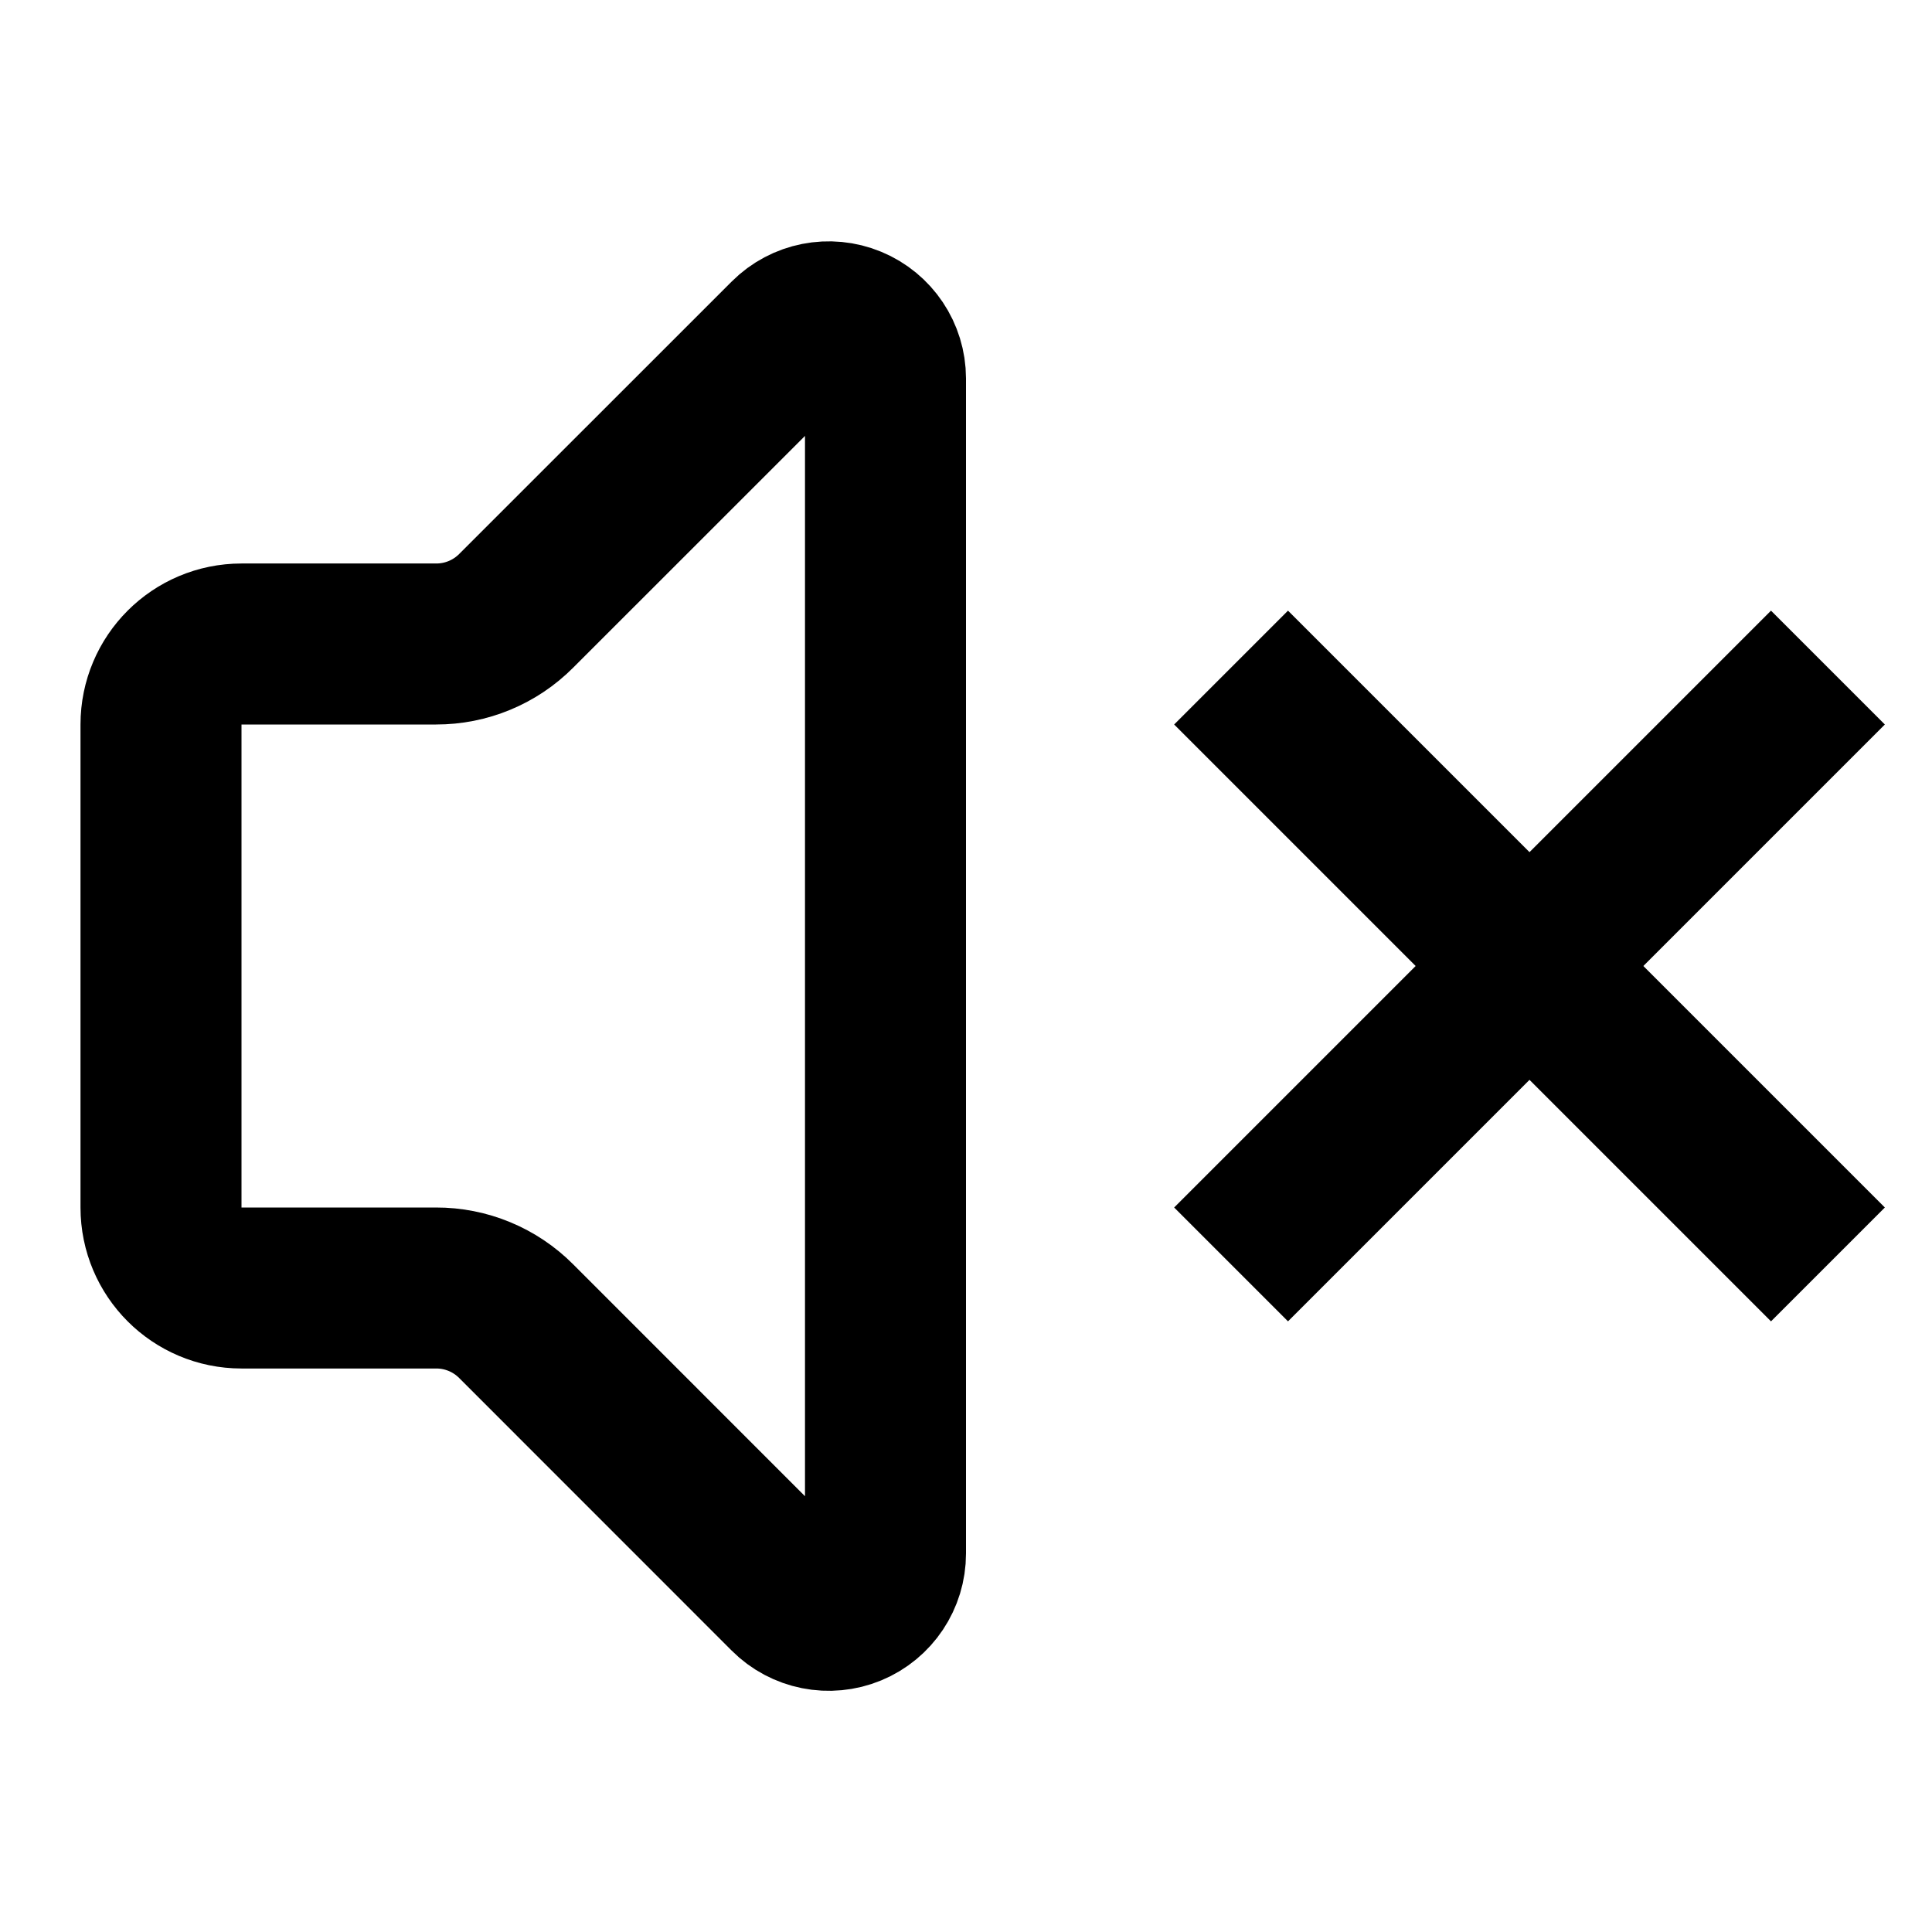
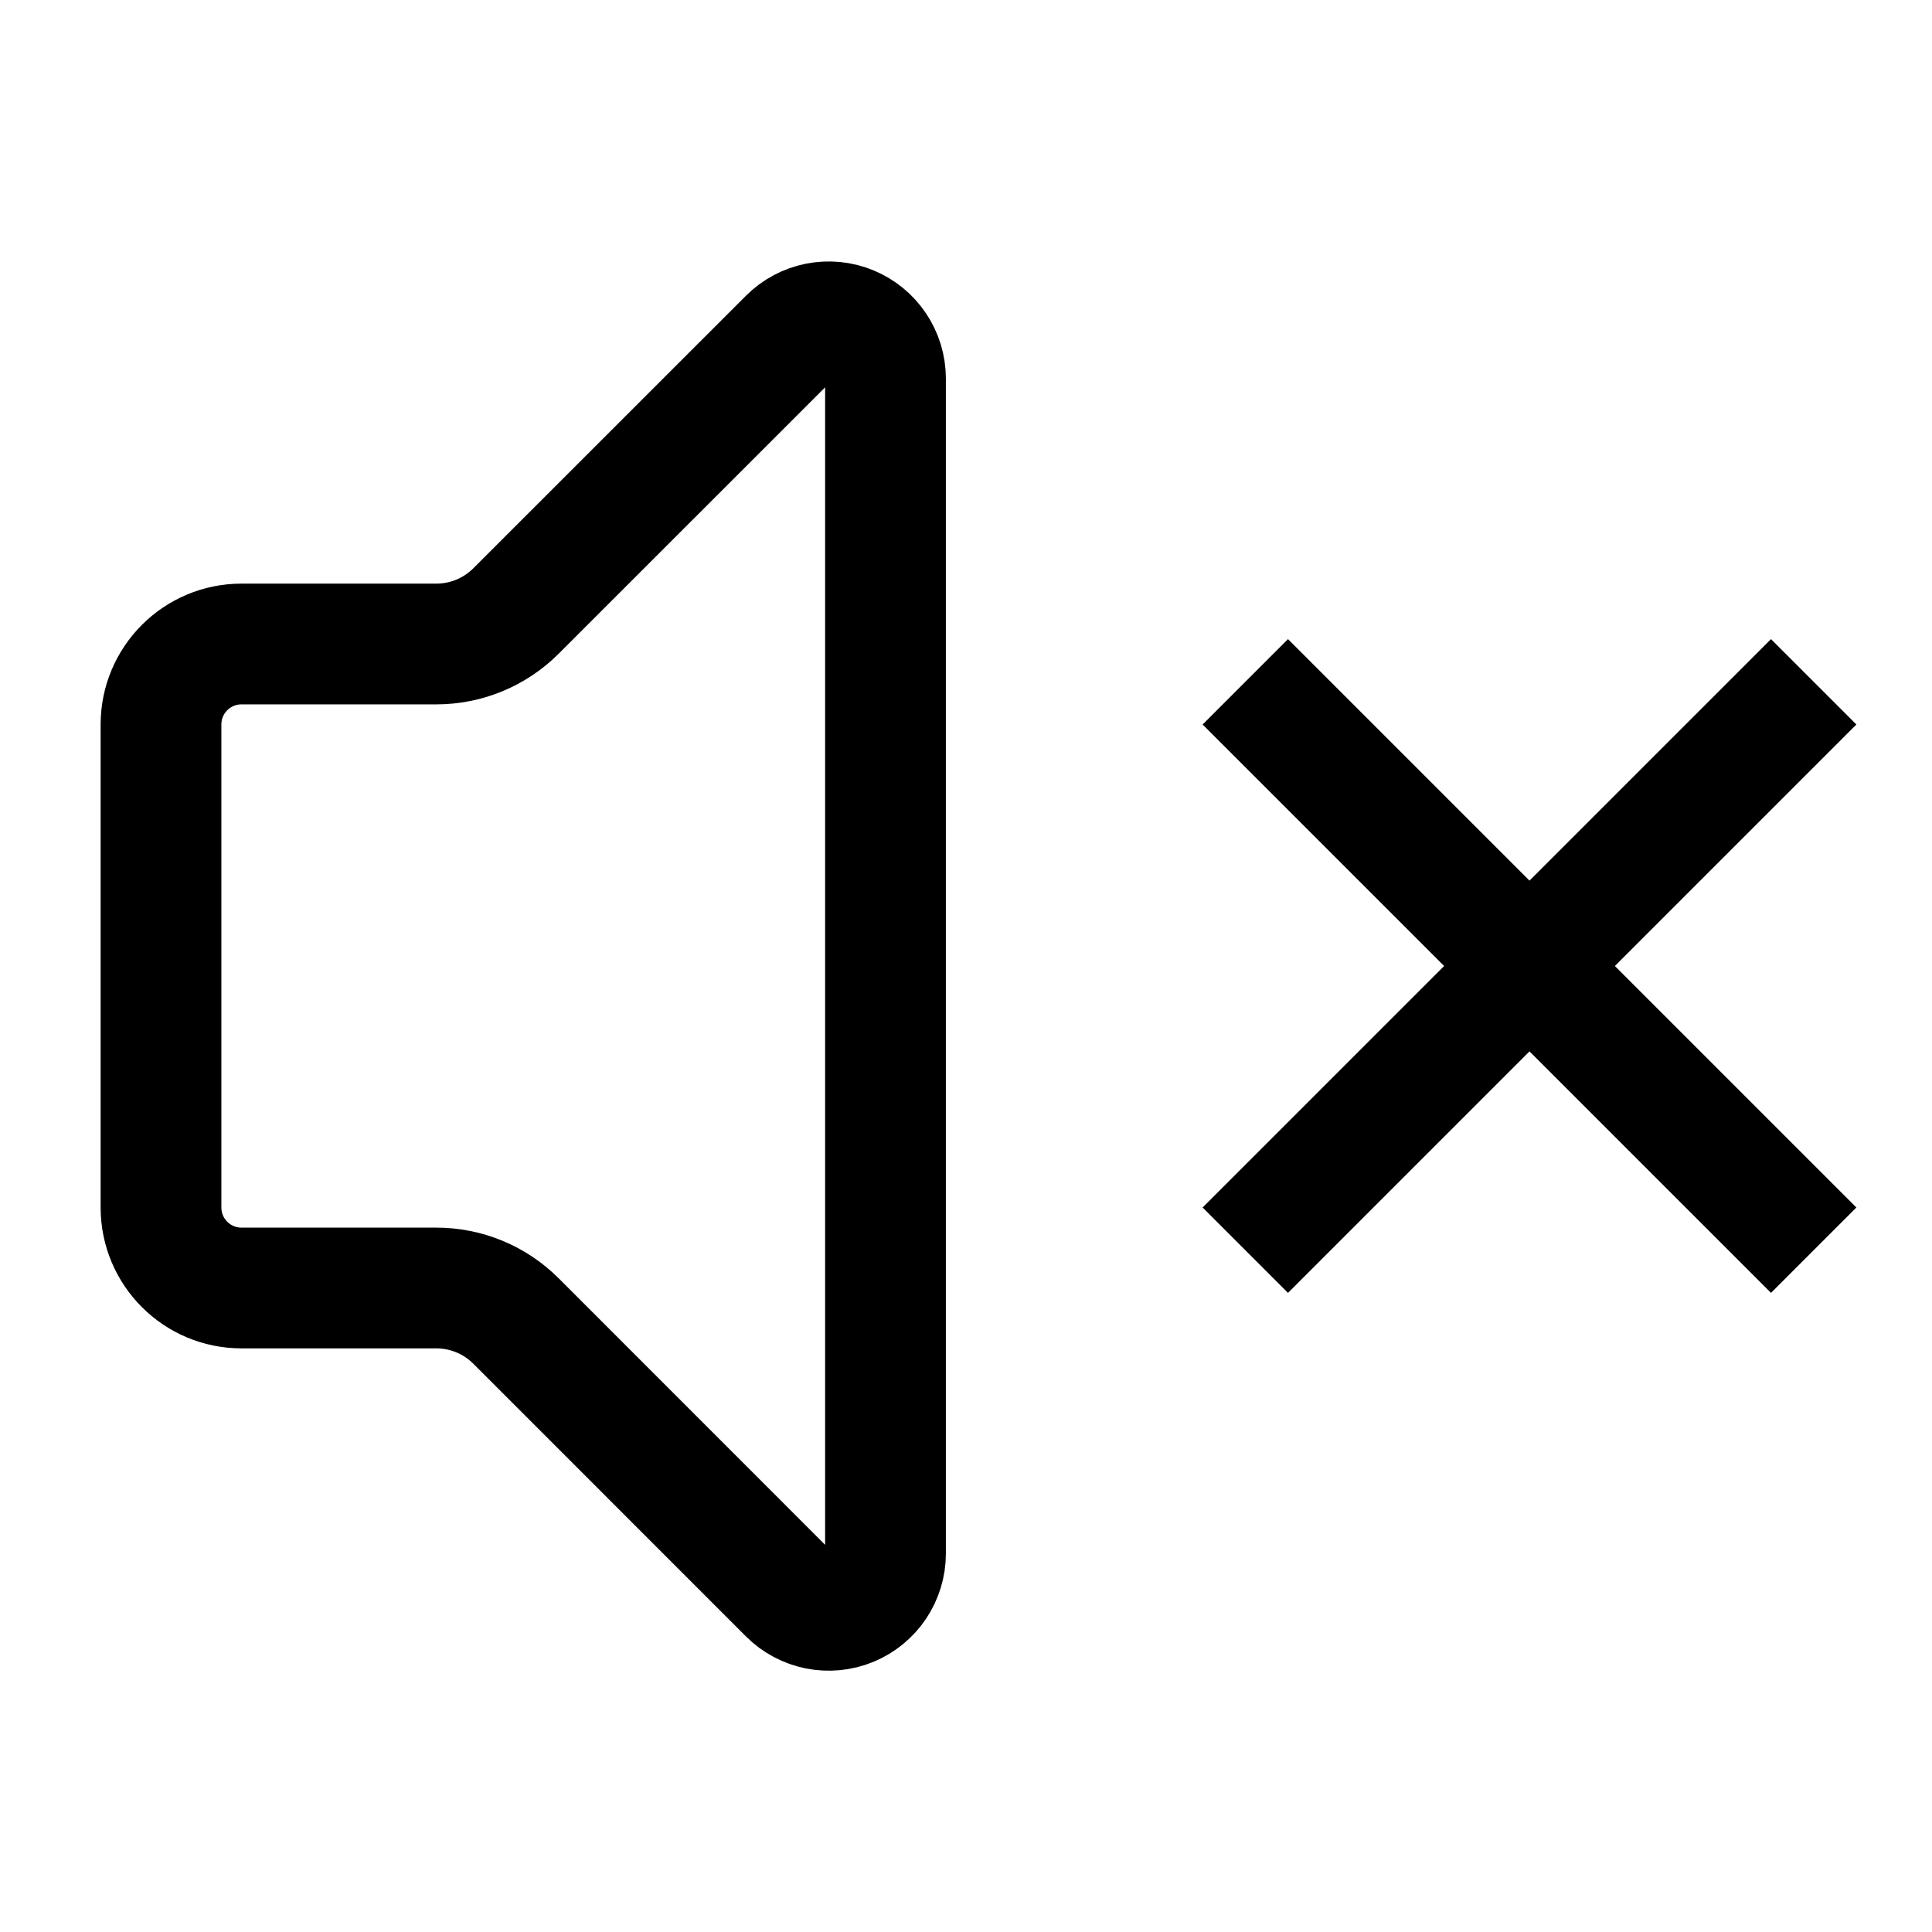
- <svg xmlns="http://www.w3.org/2000/svg" width="24" height="24" viewBox="0 0 24 24" fill="none" stroke="currentColor" stroke-width="2" stroke-linecap="square" stroke-linejoin="miter">
+ <svg xmlns="http://www.w3.org/2000/svg" width="24" height="24" viewBox="0 0 24 24" fill="none" stroke="currentColor" stroke-width="1.5" stroke-linecap="square" stroke-linejoin="miter">
  <path d="M11 4.702a.705.705 0 0 0-1.203-.498L6.413 7.587A1.4 1.4 0 0 1 5.416 8H3a1 1 0 0 0-1 1v6a1 1 0 0 0 1 1h2.416a1.4 1.4 0 0 1 .997.413l3.383 3.384A.705.705 0 0 0 11 19.298z" />
  <line x1="22" x2="16" y1="9" y2="15" />
  <line x1="16" x2="22" y1="9" y2="15" />
</svg>
